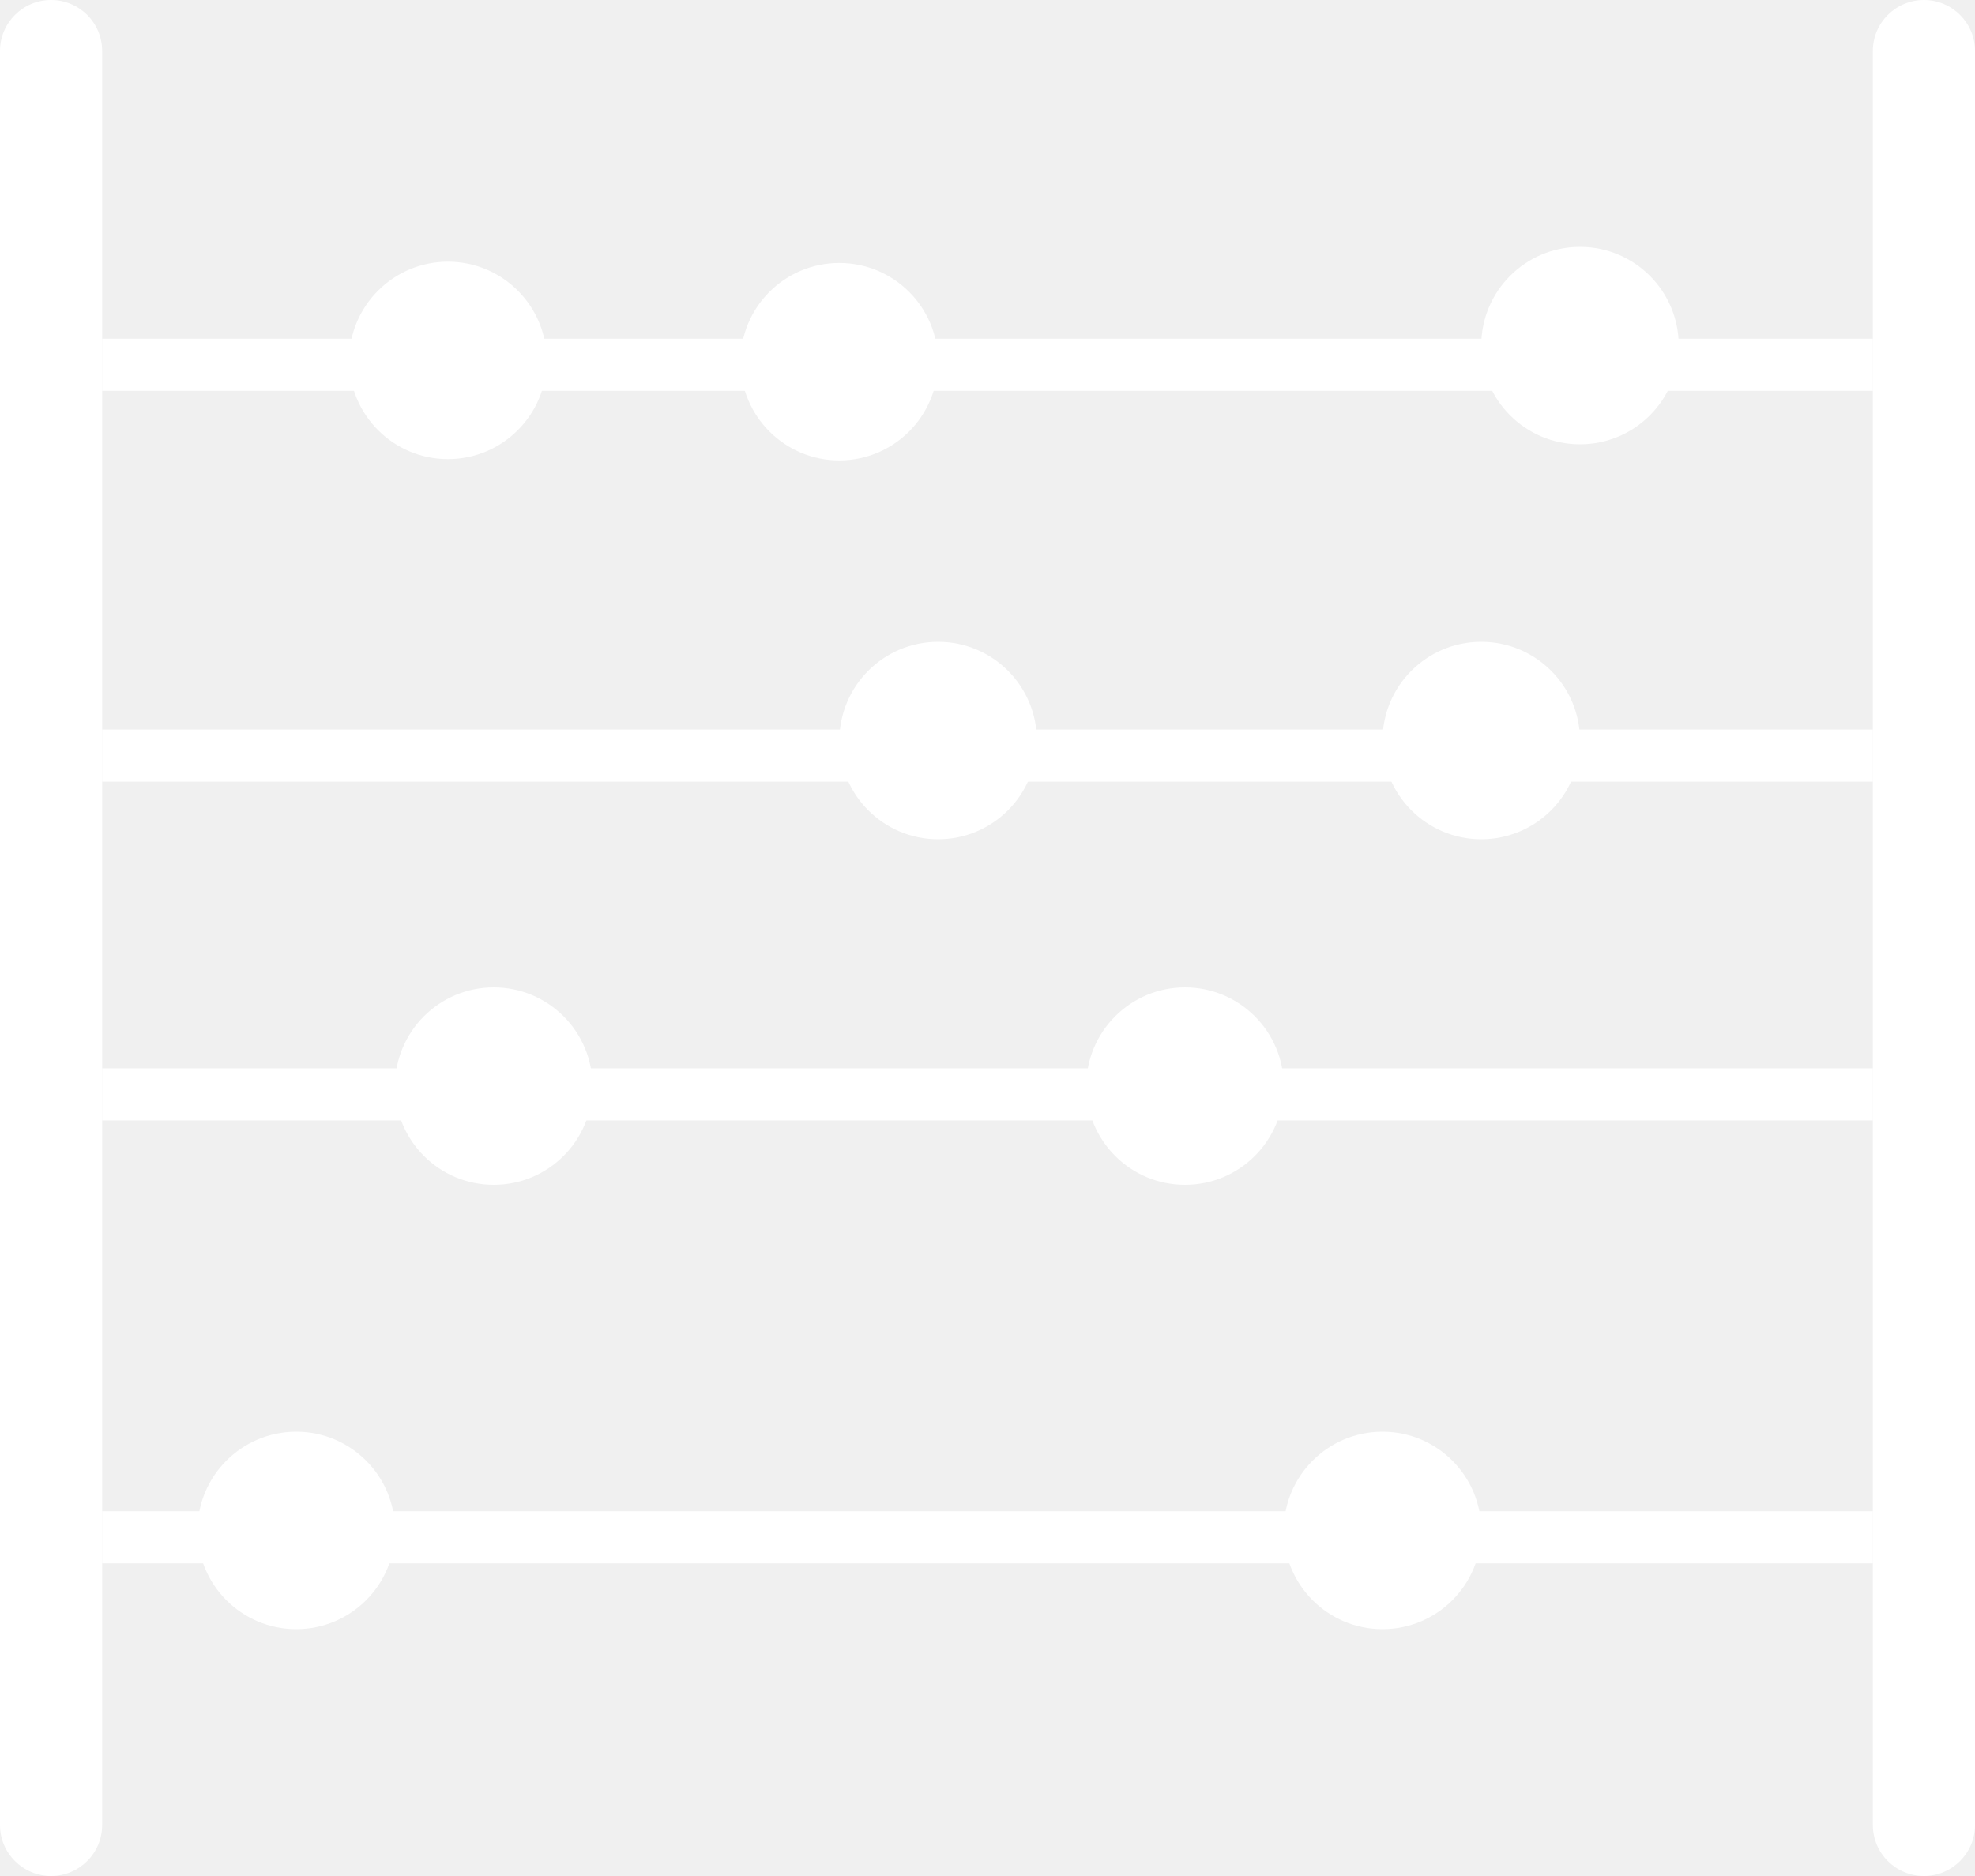
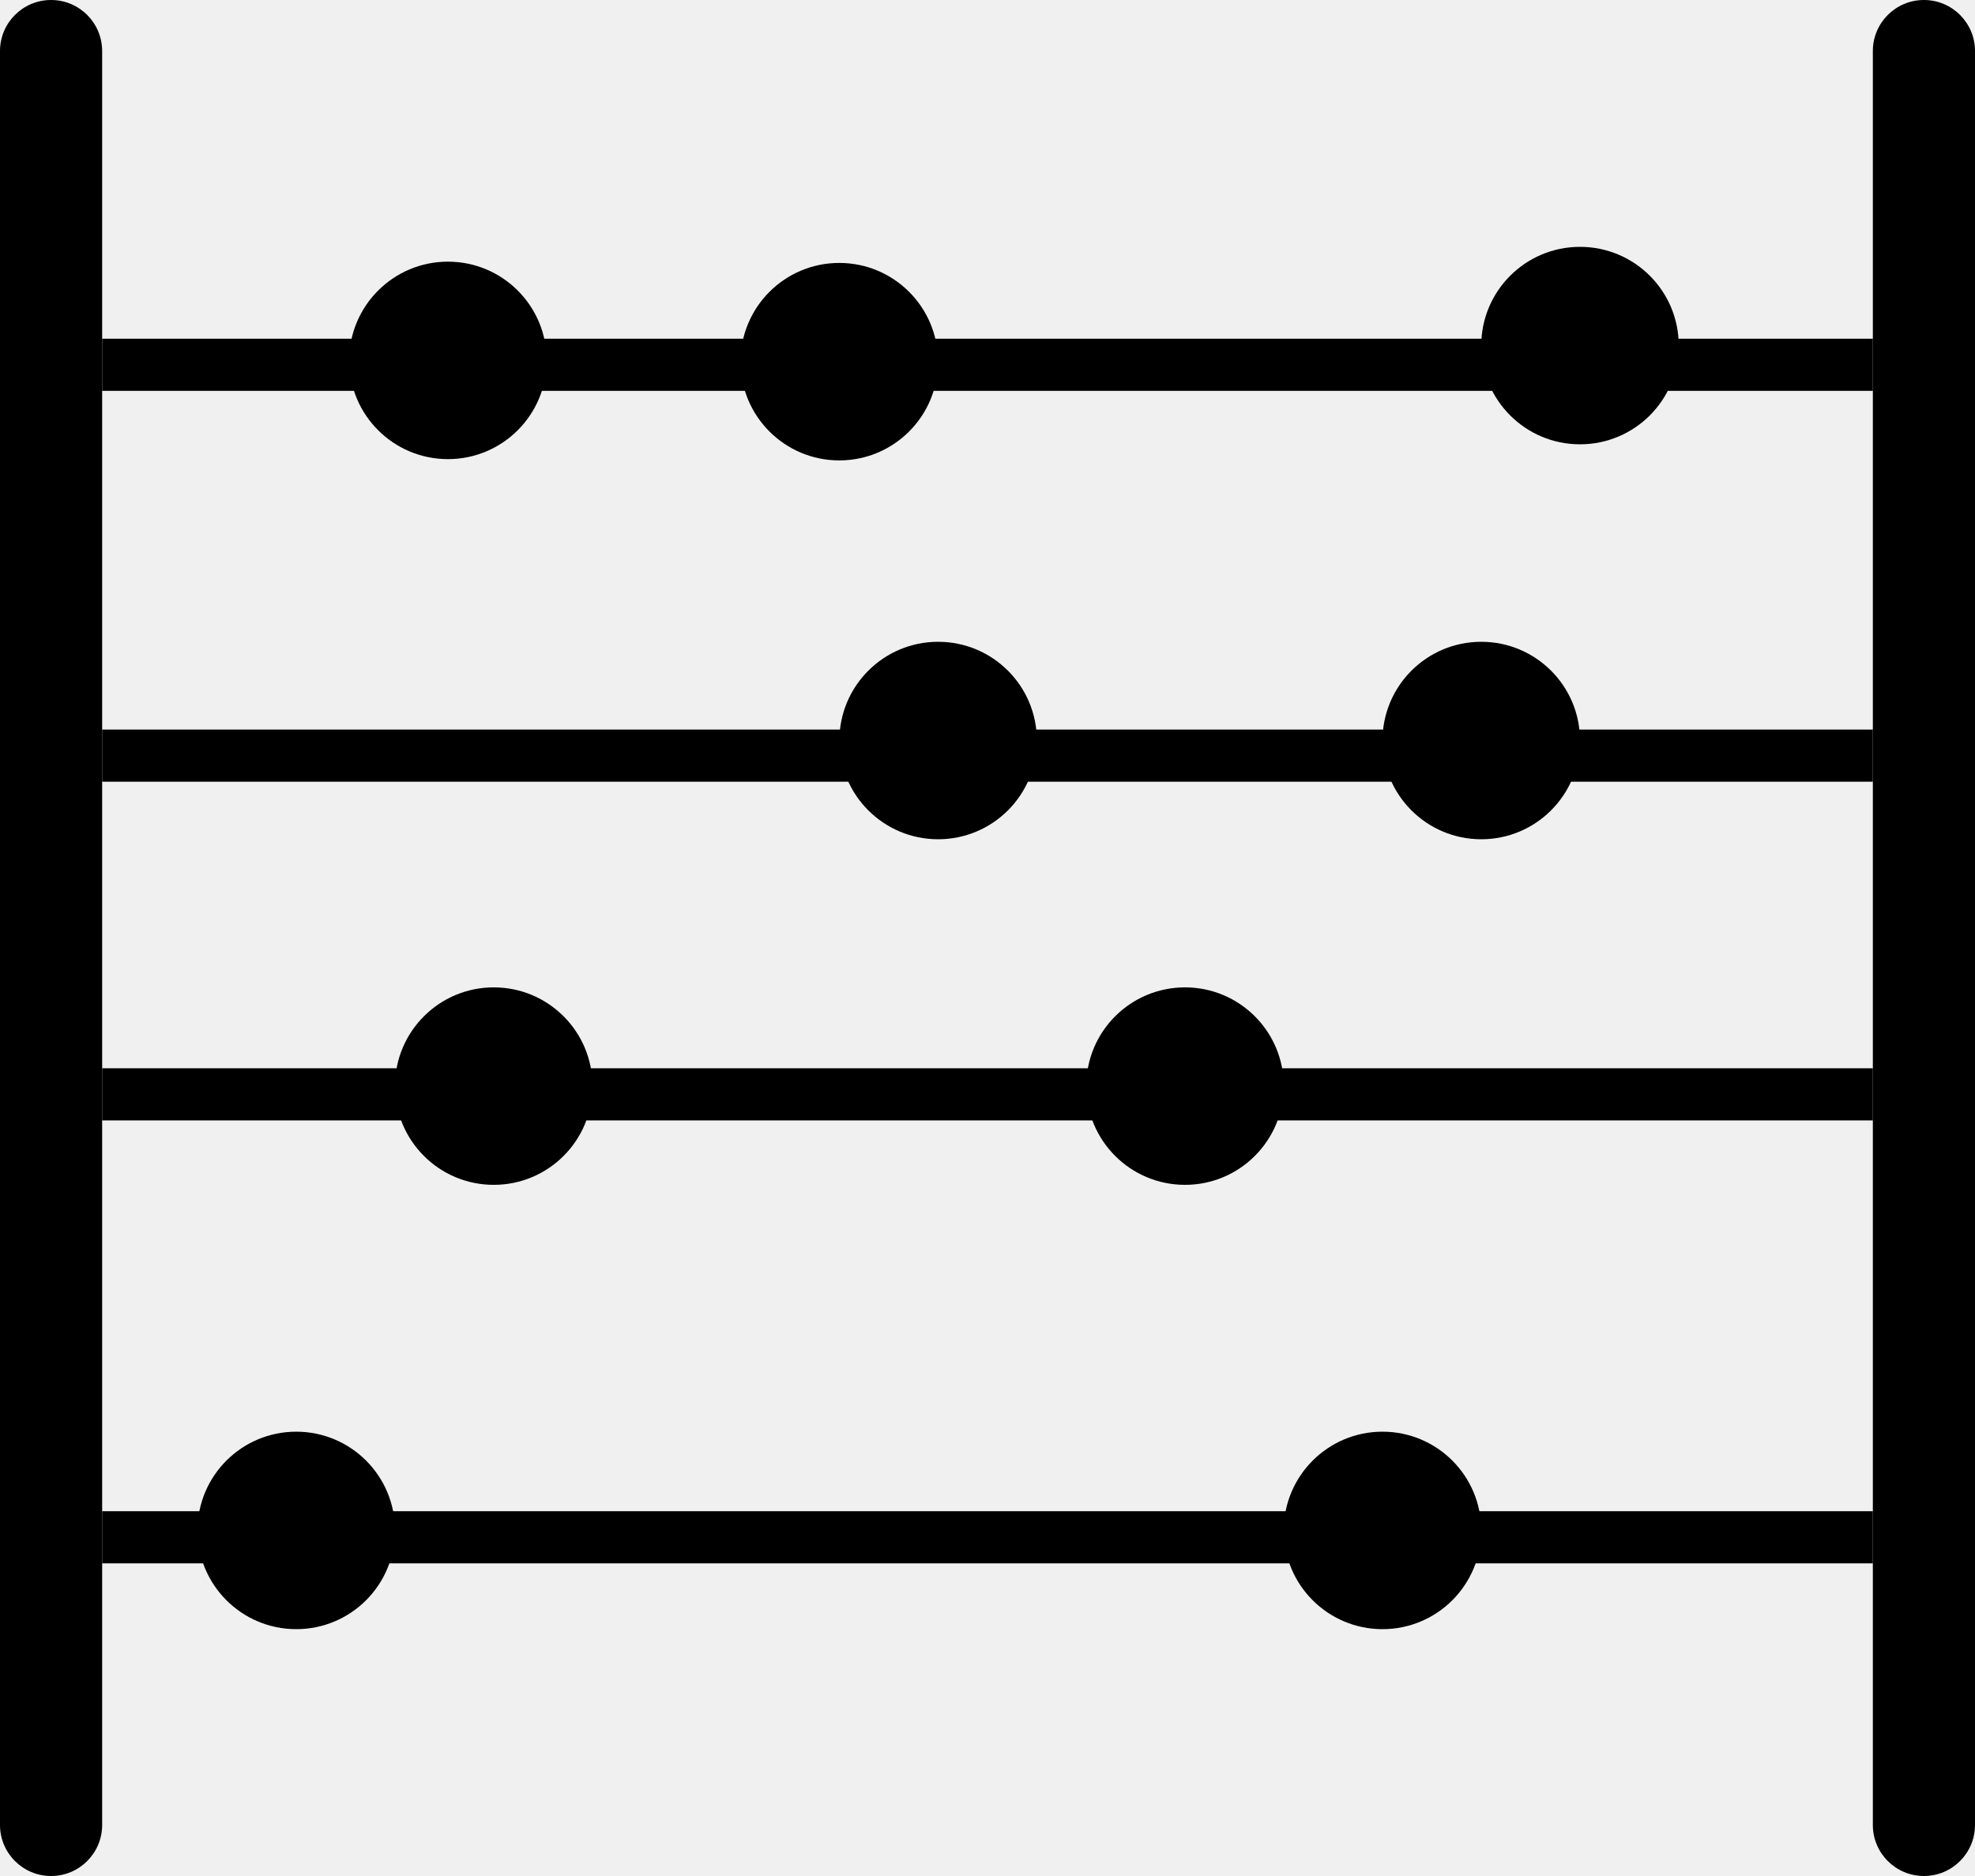
- <svg xmlns="http://www.w3.org/2000/svg" width="40" height="38" viewBox="0 0 40 38" fill="#fff">
-   <path d="M11.072 7.3C11.072 8.405 10.177 9.3 9.072 9.3C7.968 9.3 7.072 8.405 7.072 7.3C7.072 6.195 7.968 5.3 9.072 5.3C10.177 5.3 11.072 6.195 11.072 7.3Z" fill="#fff" />
-   <path d="M18.998 7.326C18.998 8.431 18.103 9.326 16.998 9.326C15.893 9.326 14.998 8.431 14.998 7.326C14.998 6.221 15.893 5.326 16.998 5.326C18.103 5.326 18.998 6.221 18.998 7.326Z" fill="#fff" />
-   <path d="M34 7C34 8.105 33.105 9 32 9C30.895 9 30 8.105 30 7C30 5.895 30.895 5 32 5C33.105 5 34 5.895 34 7Z" fill="#fff" />
-   <path d="M21 15C21 16.105 20.105 17 19 17C17.895 17 17 16.105 17 15C17 13.895 17.895 13 19 13C20.105 13 21 13.895 21 15Z" fill="#fff" />
-   <path d="M26 22C26 23.105 25.105 24 24 24C22.895 24 22 23.105 22 22C22 20.895 22.895 20 24 20C25.105 20 26 20.895 26 22Z" fill="#fff" />
-   <path d="M8 31C8 32.105 7.105 33 6 33C4.895 33 4 32.105 4 31C4 29.895 4.895 29 6 29C7.105 29 8 29.895 8 31Z" fill="#fff" />
-   <path d="M30 31C30 32.105 29.105 33 28 33C26.895 33 26 32.105 26 31C26 29.895 26.895 29 28 29C29.105 29 30 29.895 30 31Z" fill="#fff" />
-   <rect width="2.069" height="38" rx="1.034" fill="#fff" />
-   <rect x="37.931" width="2.069" height="38" rx="1.034" fill="#fff" />
-   <rect x="2.069" y="6.861" width="35.862" height="1.056" fill="#fff" />
-   <rect x="2.069" y="30.611" width="35.862" height="1.056" fill="#fff" />
-   <rect x="2.069" y="21.639" width="35.862" height="1.056" fill="#fff" />
-   <path d="M12 22C12 23.105 11.105 24 10 24C8.895 24 8 23.105 8 22C8 20.895 8.895 20 10 20C11.105 20 12 20.895 12 22Z" fill="#fff" />
-   <rect x="2.069" y="14.778" width="35.862" height="1.056" fill="#fff" />
-   <path d="M32 15C32 16.105 31.105 17 30 17C28.895 17 28 16.105 28 15C28 13.895 28.895 13 30 13C31.105 13 32 13.895 32 15Z" fill="#fff" />
+ <svg xmlns="http://www.w3.org/2000/svg" width="40" height="38" viewBox="0 0 40 38" fill="">
+   <path d="M11.072 7.3C11.072 8.405 10.177 9.3 9.072 9.3C7.968 9.3 7.072 8.405 7.072 7.3C7.072 6.195 7.968 5.3 9.072 5.3C10.177 5.3 11.072 6.195 11.072 7.3Z" fill="" />
+   <path d="M18.998 7.326C18.998 8.431 18.103 9.326 16.998 9.326C15.893 9.326 14.998 8.431 14.998 7.326C14.998 6.221 15.893 5.326 16.998 5.326C18.103 5.326 18.998 6.221 18.998 7.326Z" fill="" />
+   <path d="M34 7C34 8.105 33.105 9 32 9C30.895 9 30 8.105 30 7C30 5.895 30.895 5 32 5C33.105 5 34 5.895 34 7Z" fill="" />
+   <path d="M21 15C21 16.105 20.105 17 19 17C17.895 17 17 16.105 17 15C17 13.895 17.895 13 19 13C20.105 13 21 13.895 21 15Z" fill="" />
+   <path d="M26 22C26 23.105 25.105 24 24 24C22.895 24 22 23.105 22 22C22 20.895 22.895 20 24 20C25.105 20 26 20.895 26 22Z" fill="" />
+   <path d="M8 31C8 32.105 7.105 33 6 33C4.895 33 4 32.105 4 31C4 29.895 4.895 29 6 29C7.105 29 8 29.895 8 31Z" fill="" />
+   <path d="M30 31C30 32.105 29.105 33 28 33C26.895 33 26 32.105 26 31C26 29.895 26.895 29 28 29C29.105 29 30 29.895 30 31Z" fill="" />
+   <rect width="2.069" height="38" rx="1.034" fill="" />
+   <rect x="37.931" width="2.069" height="38" rx="1.034" fill="" />
+   <rect x="2.069" y="6.861" width="35.862" height="1.056" fill="" />
+   <rect x="2.069" y="30.611" width="35.862" height="1.056" fill="" />
+   <rect x="2.069" y="21.639" width="35.862" height="1.056" fill="" />
+   <path d="M12 22C12 23.105 11.105 24 10 24C8.895 24 8 23.105 8 22C8 20.895 8.895 20 10 20C11.105 20 12 20.895 12 22Z" fill="" />
+   <rect x="2.069" y="14.778" width="35.862" height="1.056" fill="" />
+   <path d="M32 15C32 16.105 31.105 17 30 17C28.895 17 28 16.105 28 15C28 13.895 28.895 13 30 13C31.105 13 32 13.895 32 15Z" fill="" />
</svg>
